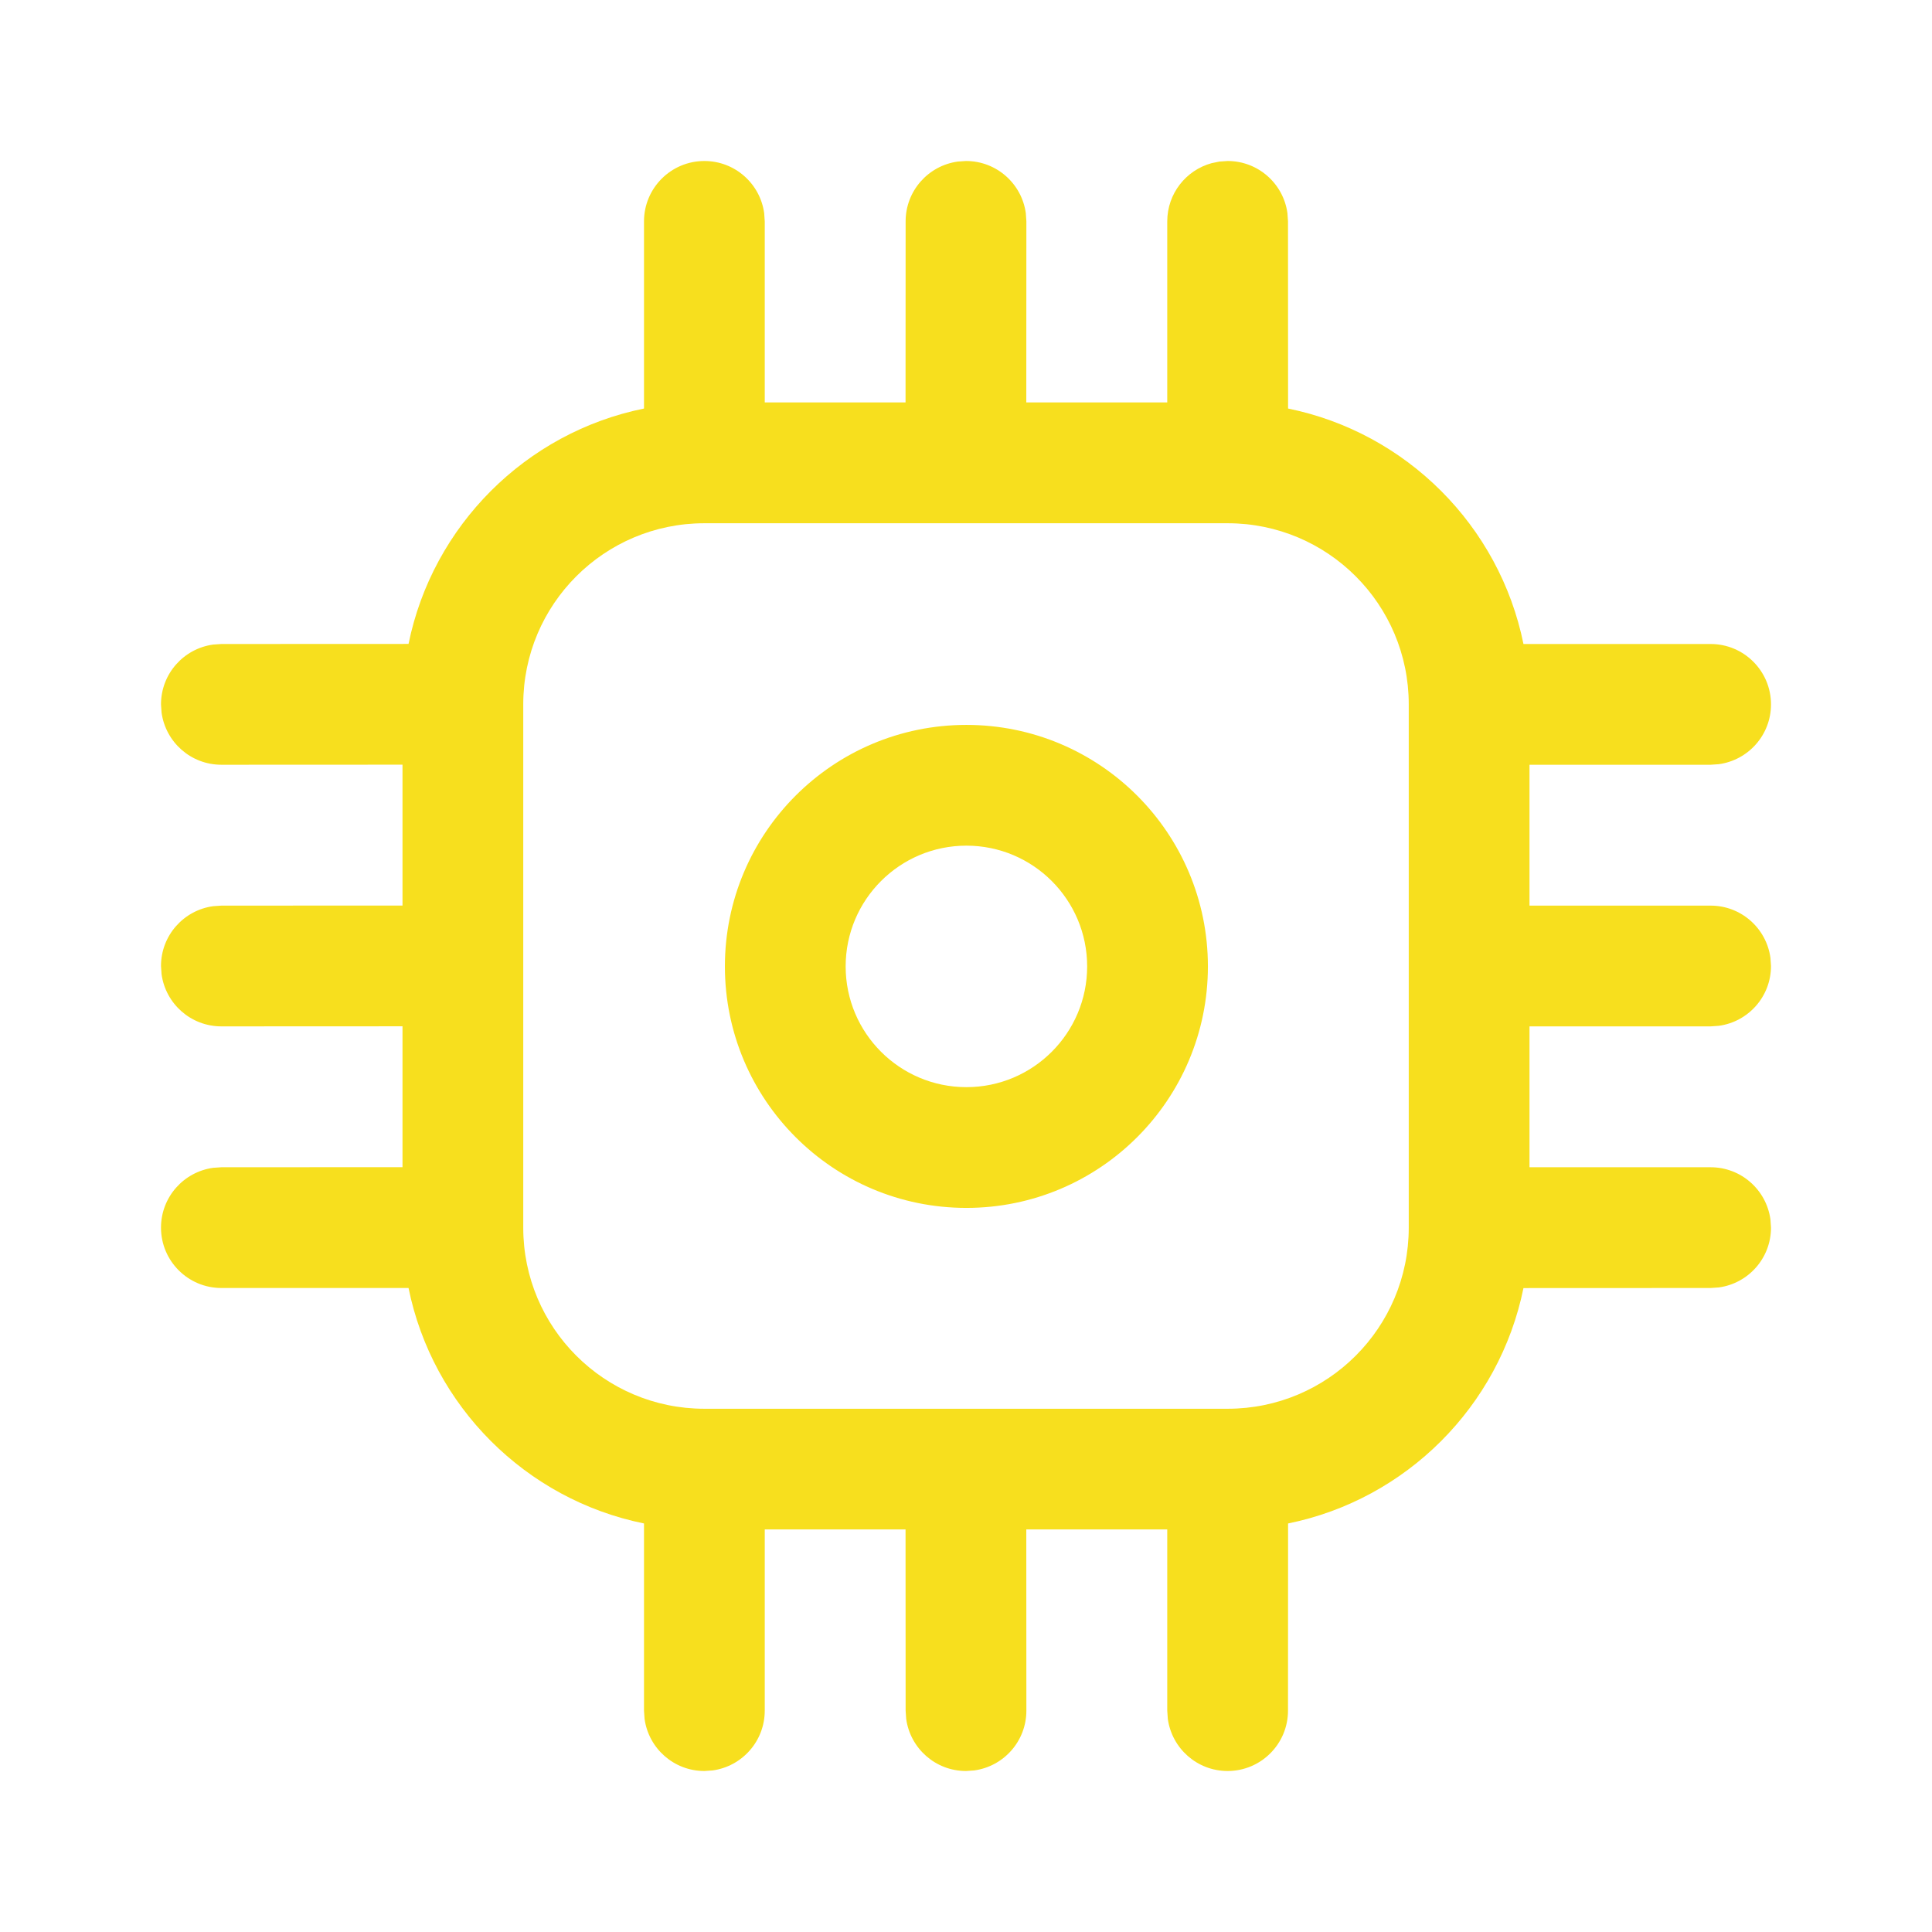
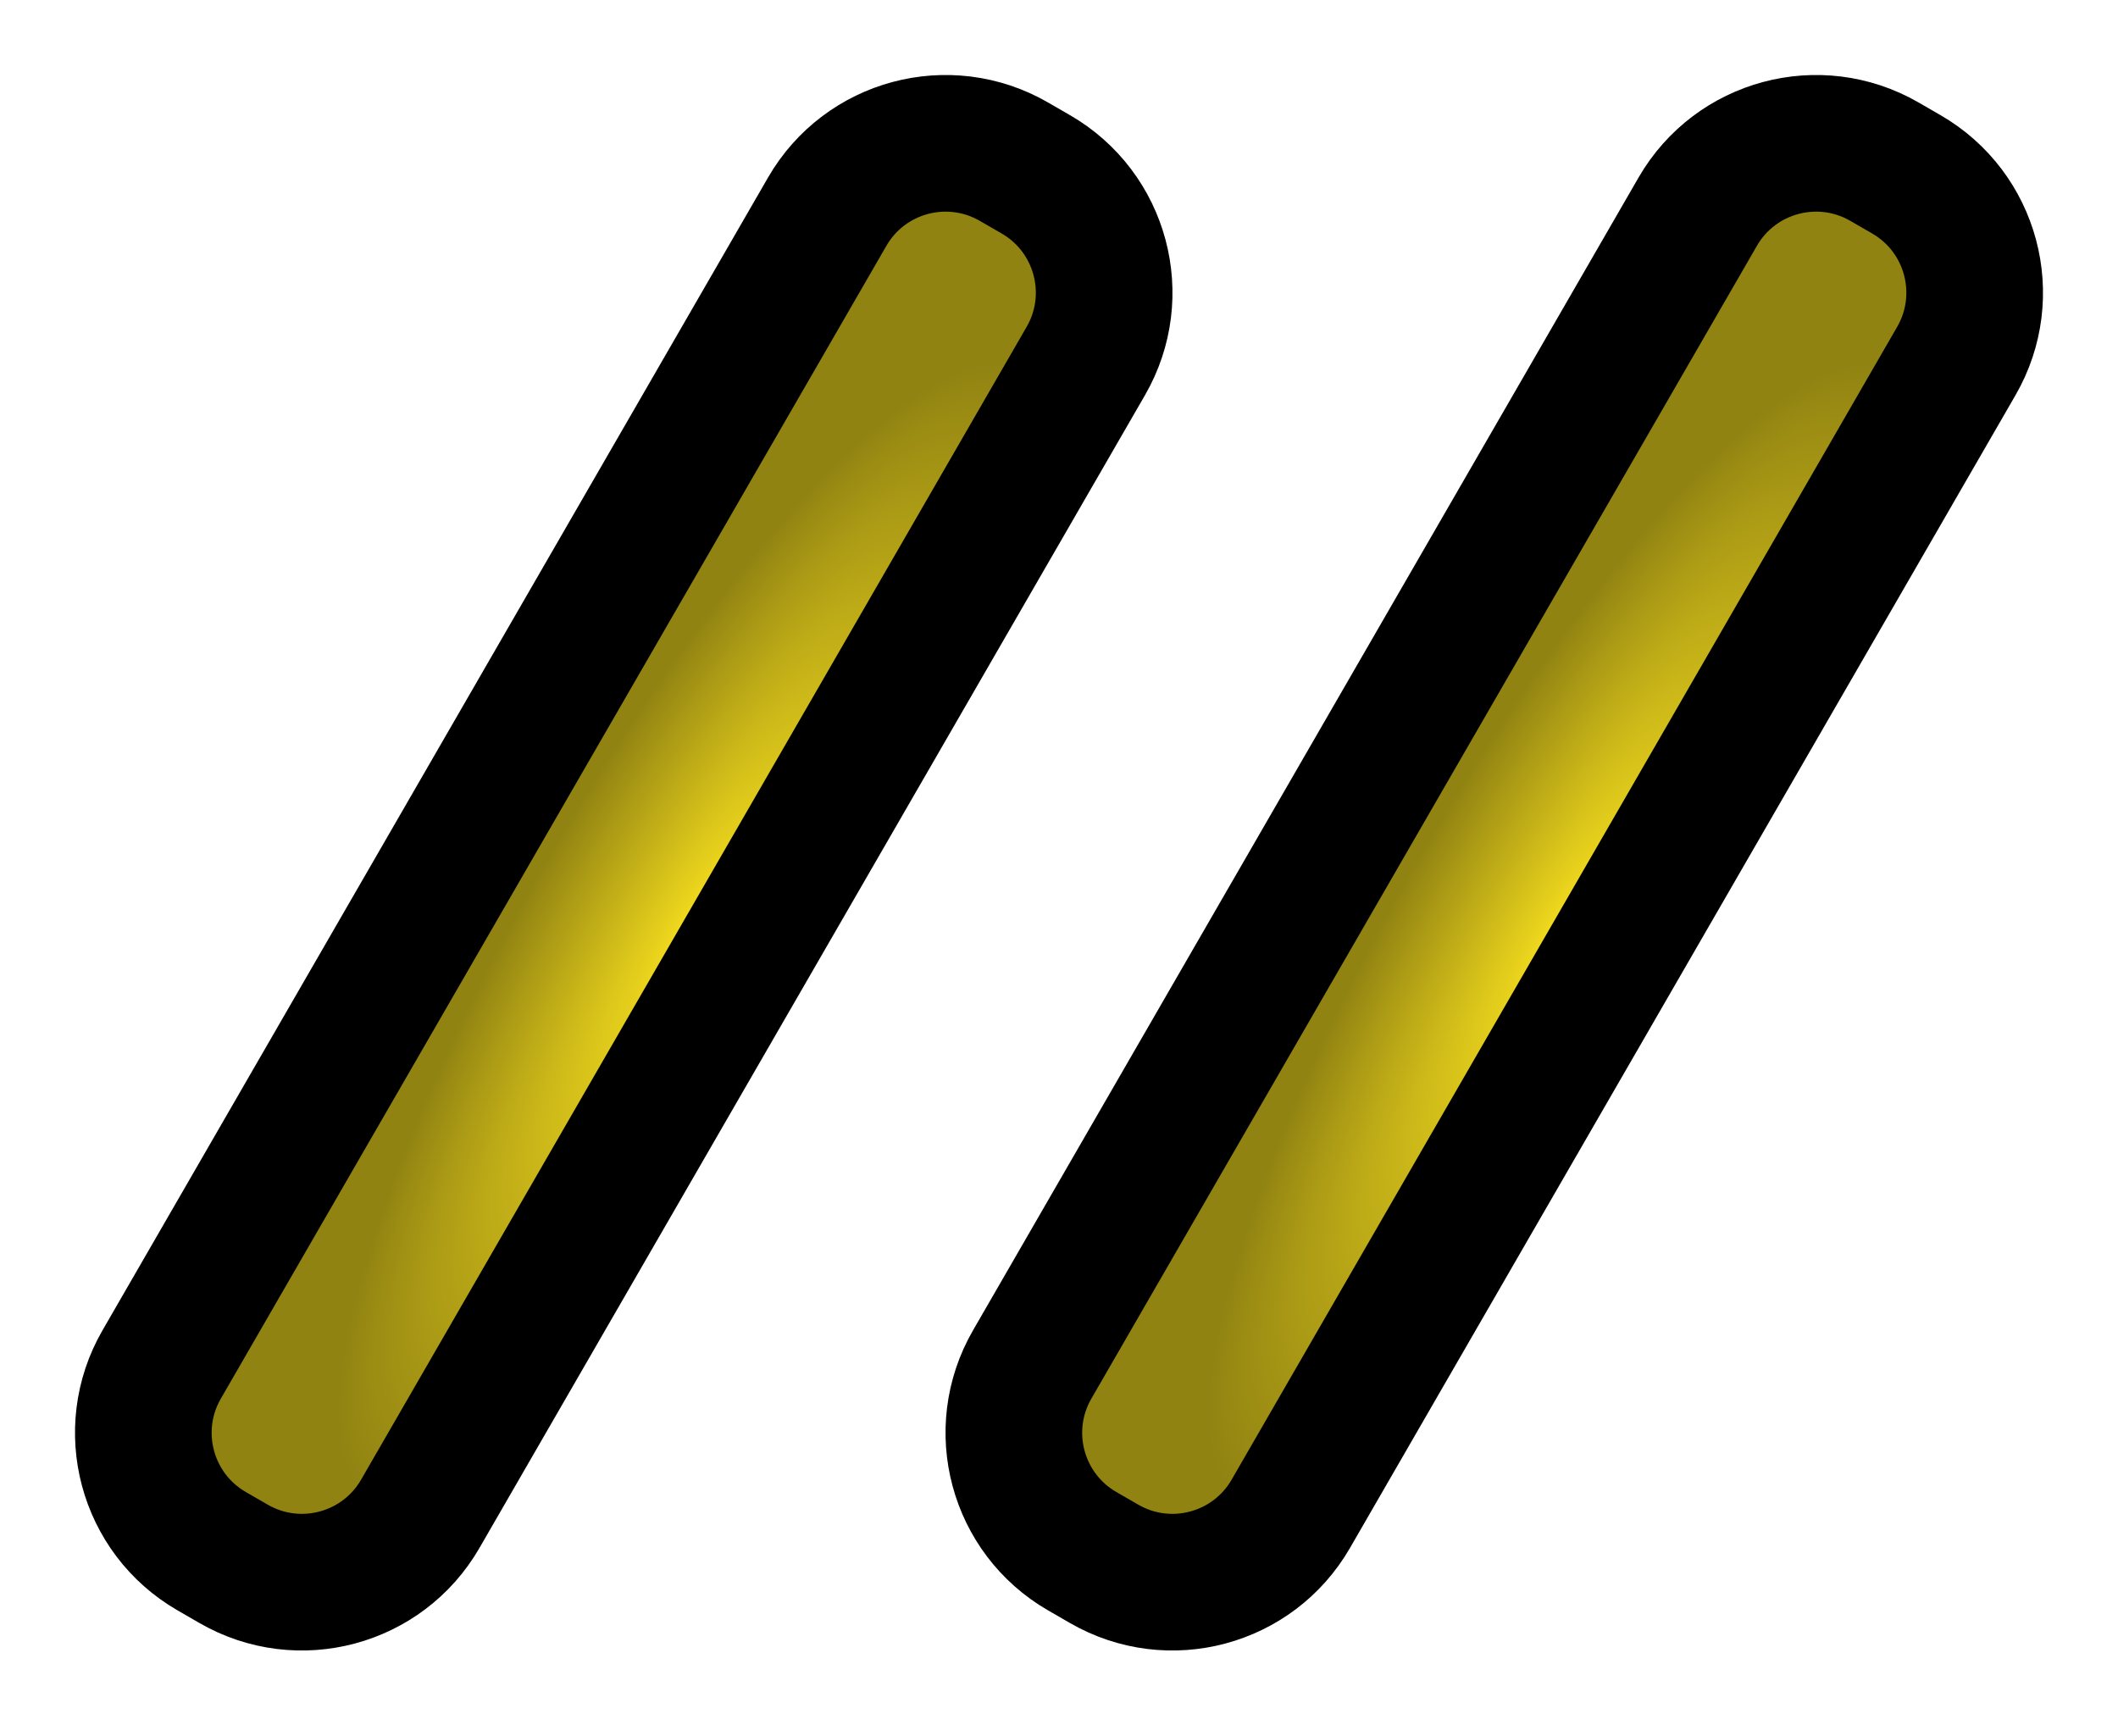
- <svg xmlns="http://www.w3.org/2000/svg" width="800px" height="800px" viewBox="0 0 24 24" version="1.1">
-   <g id="🔍-Product-Icons" stroke="none" stroke-width="1" fill="none" fill-rule="evenodd">
-     <g id="ic_fluent_developer_board_24_regular" fill="#F7DF1E" fill-rule="nonzero">
-       <path d="M15.25,2 C15.63,2 15.943,2.282 15.993,2.648 L16,2.75 L16.001,5.075 C17.47,5.374 18.627,6.531 18.925,8 L21.25,8 C21.664,8 22,8.336 22,8.75 C22,9.13 21.718,9.443 21.352,9.493 L21.25,9.5 L19,9.5 L19,11.25 L21.25,11.25 C21.63,11.25 21.943,11.532 21.993,11.898 L22,12 C22,12.38 21.718,12.693 21.352,12.743 L21.25,12.75 L19,12.75 L19,14.5 L21.25,14.5 C21.63,14.5 21.943,14.782 21.993,15.148 L22,15.25 C22,15.63 21.718,15.943 21.352,15.993 L21.25,16 L18.925,16.001 C18.626,17.47 17.469,18.627 16.001,18.925 L16,21.25 C16,21.664 15.664,22 15.25,22 C14.87,22 14.557,21.718 14.507,21.352 L14.5,21.25 L14.5,18.999 L12.749,18.999 L12.75,21.25 C12.75,21.63 12.468,21.943 12.102,21.993 L12,22 C11.62,22 11.307,21.718 11.257,21.352 L11.25,21.25 L11.249,18.999 L9.5,18.999 L9.5,21.25 C9.5,21.63 9.218,21.943 8.852,21.993 L8.75,22 C8.37,22 8.057,21.718 8.007,21.352 L8,21.25 L8,18.925 C6.531,18.627 5.373,17.469 5.075,16 L2.75,16 C2.336,16 2,15.664 2,15.25 C2,14.87 2.282,14.557 2.648,14.507 L2.75,14.5 L5,14.499 L5,12.749 L2.75,12.75 C2.37,12.75 2.057,12.468 2.007,12.102 L2,12 C2,11.62 2.282,11.307 2.648,11.257 L2.75,11.25 L5,11.249 L5,9.499 L2.75,9.5 C2.37,9.5 2.057,9.218 2.007,8.852 L2,8.75 C2,8.37 2.282,8.057 2.648,8.007 L2.75,8 L5.075,7.999 C5.374,6.53 6.531,5.373 8,5.075 L8,2.75 C8,2.336 8.336,2 8.75,2 C9.13,2 9.443,2.282 9.493,2.648 L9.5,2.75 L9.5,4.999 L11.249,4.999 L11.25,2.75 C11.25,2.37 11.532,2.057 11.898,2.007 L12,2 C12.38,2 12.693,2.282 12.743,2.648 L12.75,2.75 L12.749,4.999 L14.5,4.999 L14.5,2.75 C14.5,2.405 14.733,2.114 15.051,2.027 L15.148,2.007 L15.25,2 Z M15.25,6.5 L8.75,6.5 C7.507,6.5 6.5,7.507 6.5,8.75 L6.5,15.25 C6.5,16.493 7.507,17.5 8.75,17.5 L15.25,17.5 C16.493,17.5 17.5,16.493 17.5,15.25 L17.5,8.75 C17.5,7.507 16.493,6.5 15.25,6.5 Z M12.005,9.005 C13.662,9.005 15.005,10.348 15.005,12.005 C15.005,13.662 13.662,15.005 12.005,15.005 C10.348,15.005 9.005,13.662 9.005,12.005 C9.005,10.348 10.348,9.005 12.005,9.005 Z M12.005,10.505 C11.177,10.505 10.505,11.177 10.505,12.005 C10.505,12.833 11.177,13.505 12.005,13.505 C12.833,13.505 13.505,12.833 13.505,12.005 C13.505,11.177 12.833,10.505 12.005,10.505 Z" id="🎨Color">
- 
- </path>
-     </g>
-   </g>
+ <svg xmlns="http://www.w3.org/2000/svg" width="155" height="127" viewBox="0 0 155 127" fill="none">
+   <rect x="6.83" y="108.513" width="117.414" height="21.854" rx="10" transform="rotate(-60 6.83013 108.513)" fill="url(#paint0_radial_3034_655)" stroke="black" stroke-width="10" />
+   <rect x="70.537" y="108.513" width="117.414" height="21.854" rx="10" transform="rotate(-60 70.5372 108.513)" fill="url(#paint1_radial_3034_655)" stroke="black" stroke-width="10" />
+   <defs>
+     <radialGradient id="paint0_radial_3034_655" cx="0" cy="0" r="1" gradientUnits="userSpaceOnUse" gradientTransform="translate(63.707 126.27) rotate(180) scale(63.707 15.9268)">
+       <stop stop-color="#F7DF1E" />
+       <stop offset="0.745" stop-color="#918312" />
+     </radialGradient>
+     <radialGradient id="paint1_radial_3034_655" cx="0" cy="0" r="1" gradientUnits="userSpaceOnUse" gradientTransform="translate(127.414 126.27) rotate(180) scale(63.707 15.9268)">
+       <stop stop-color="#F7DF1E" />
+       <stop offset="0.745" stop-color="#918312" />
+     </radialGradient>
+   </defs>
</svg>
